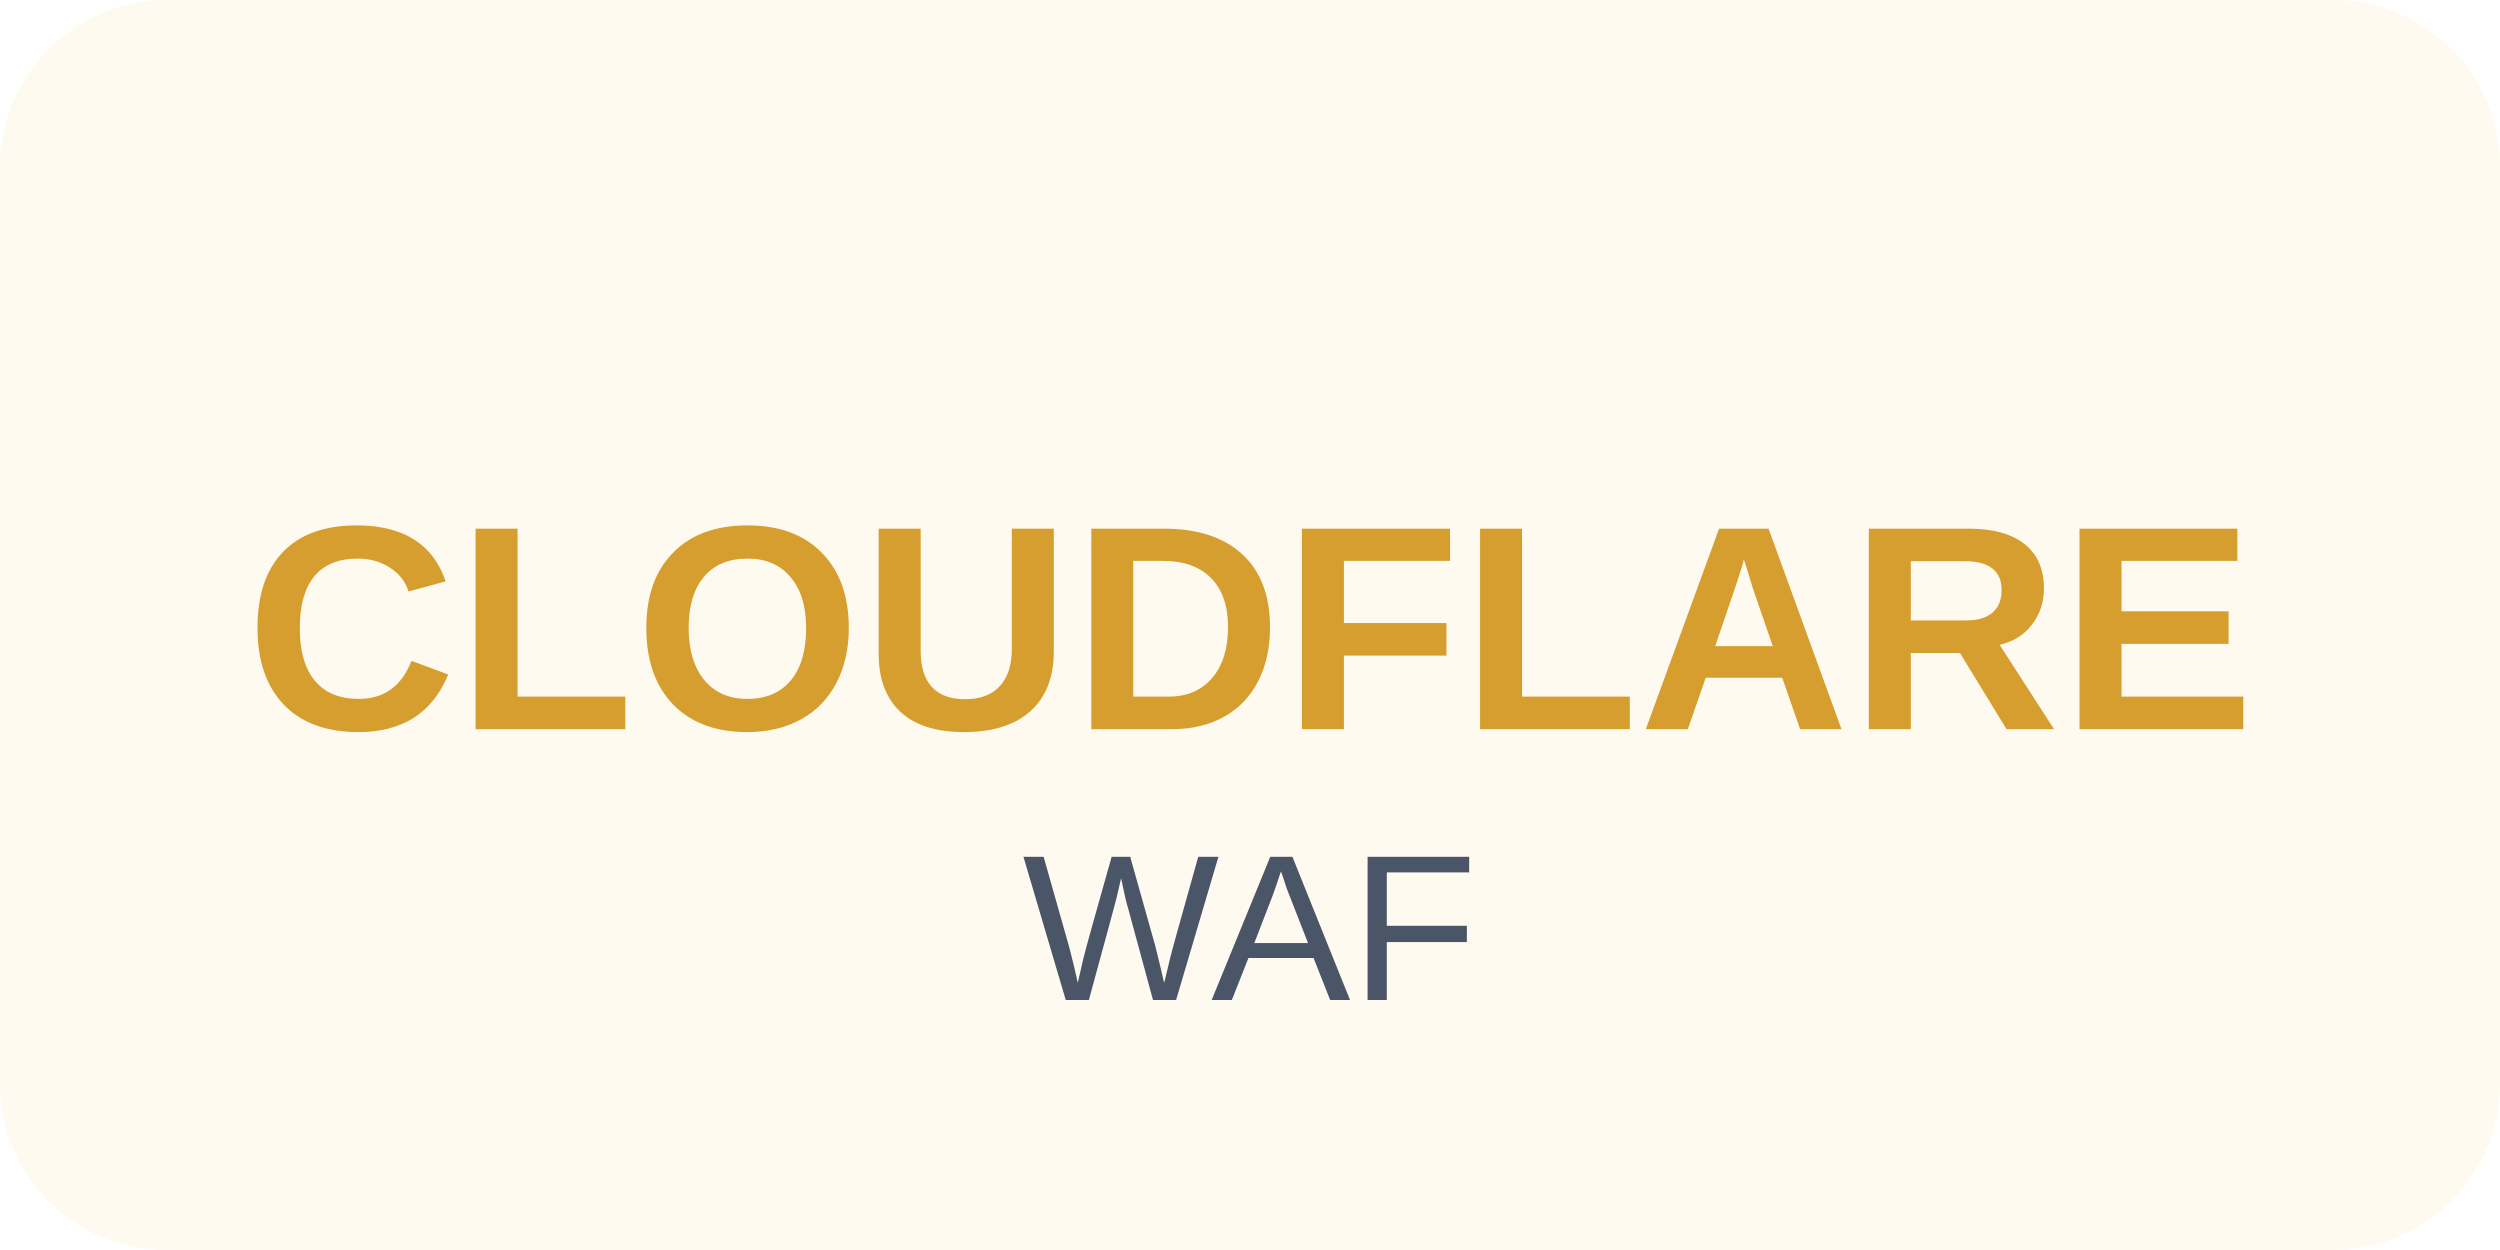
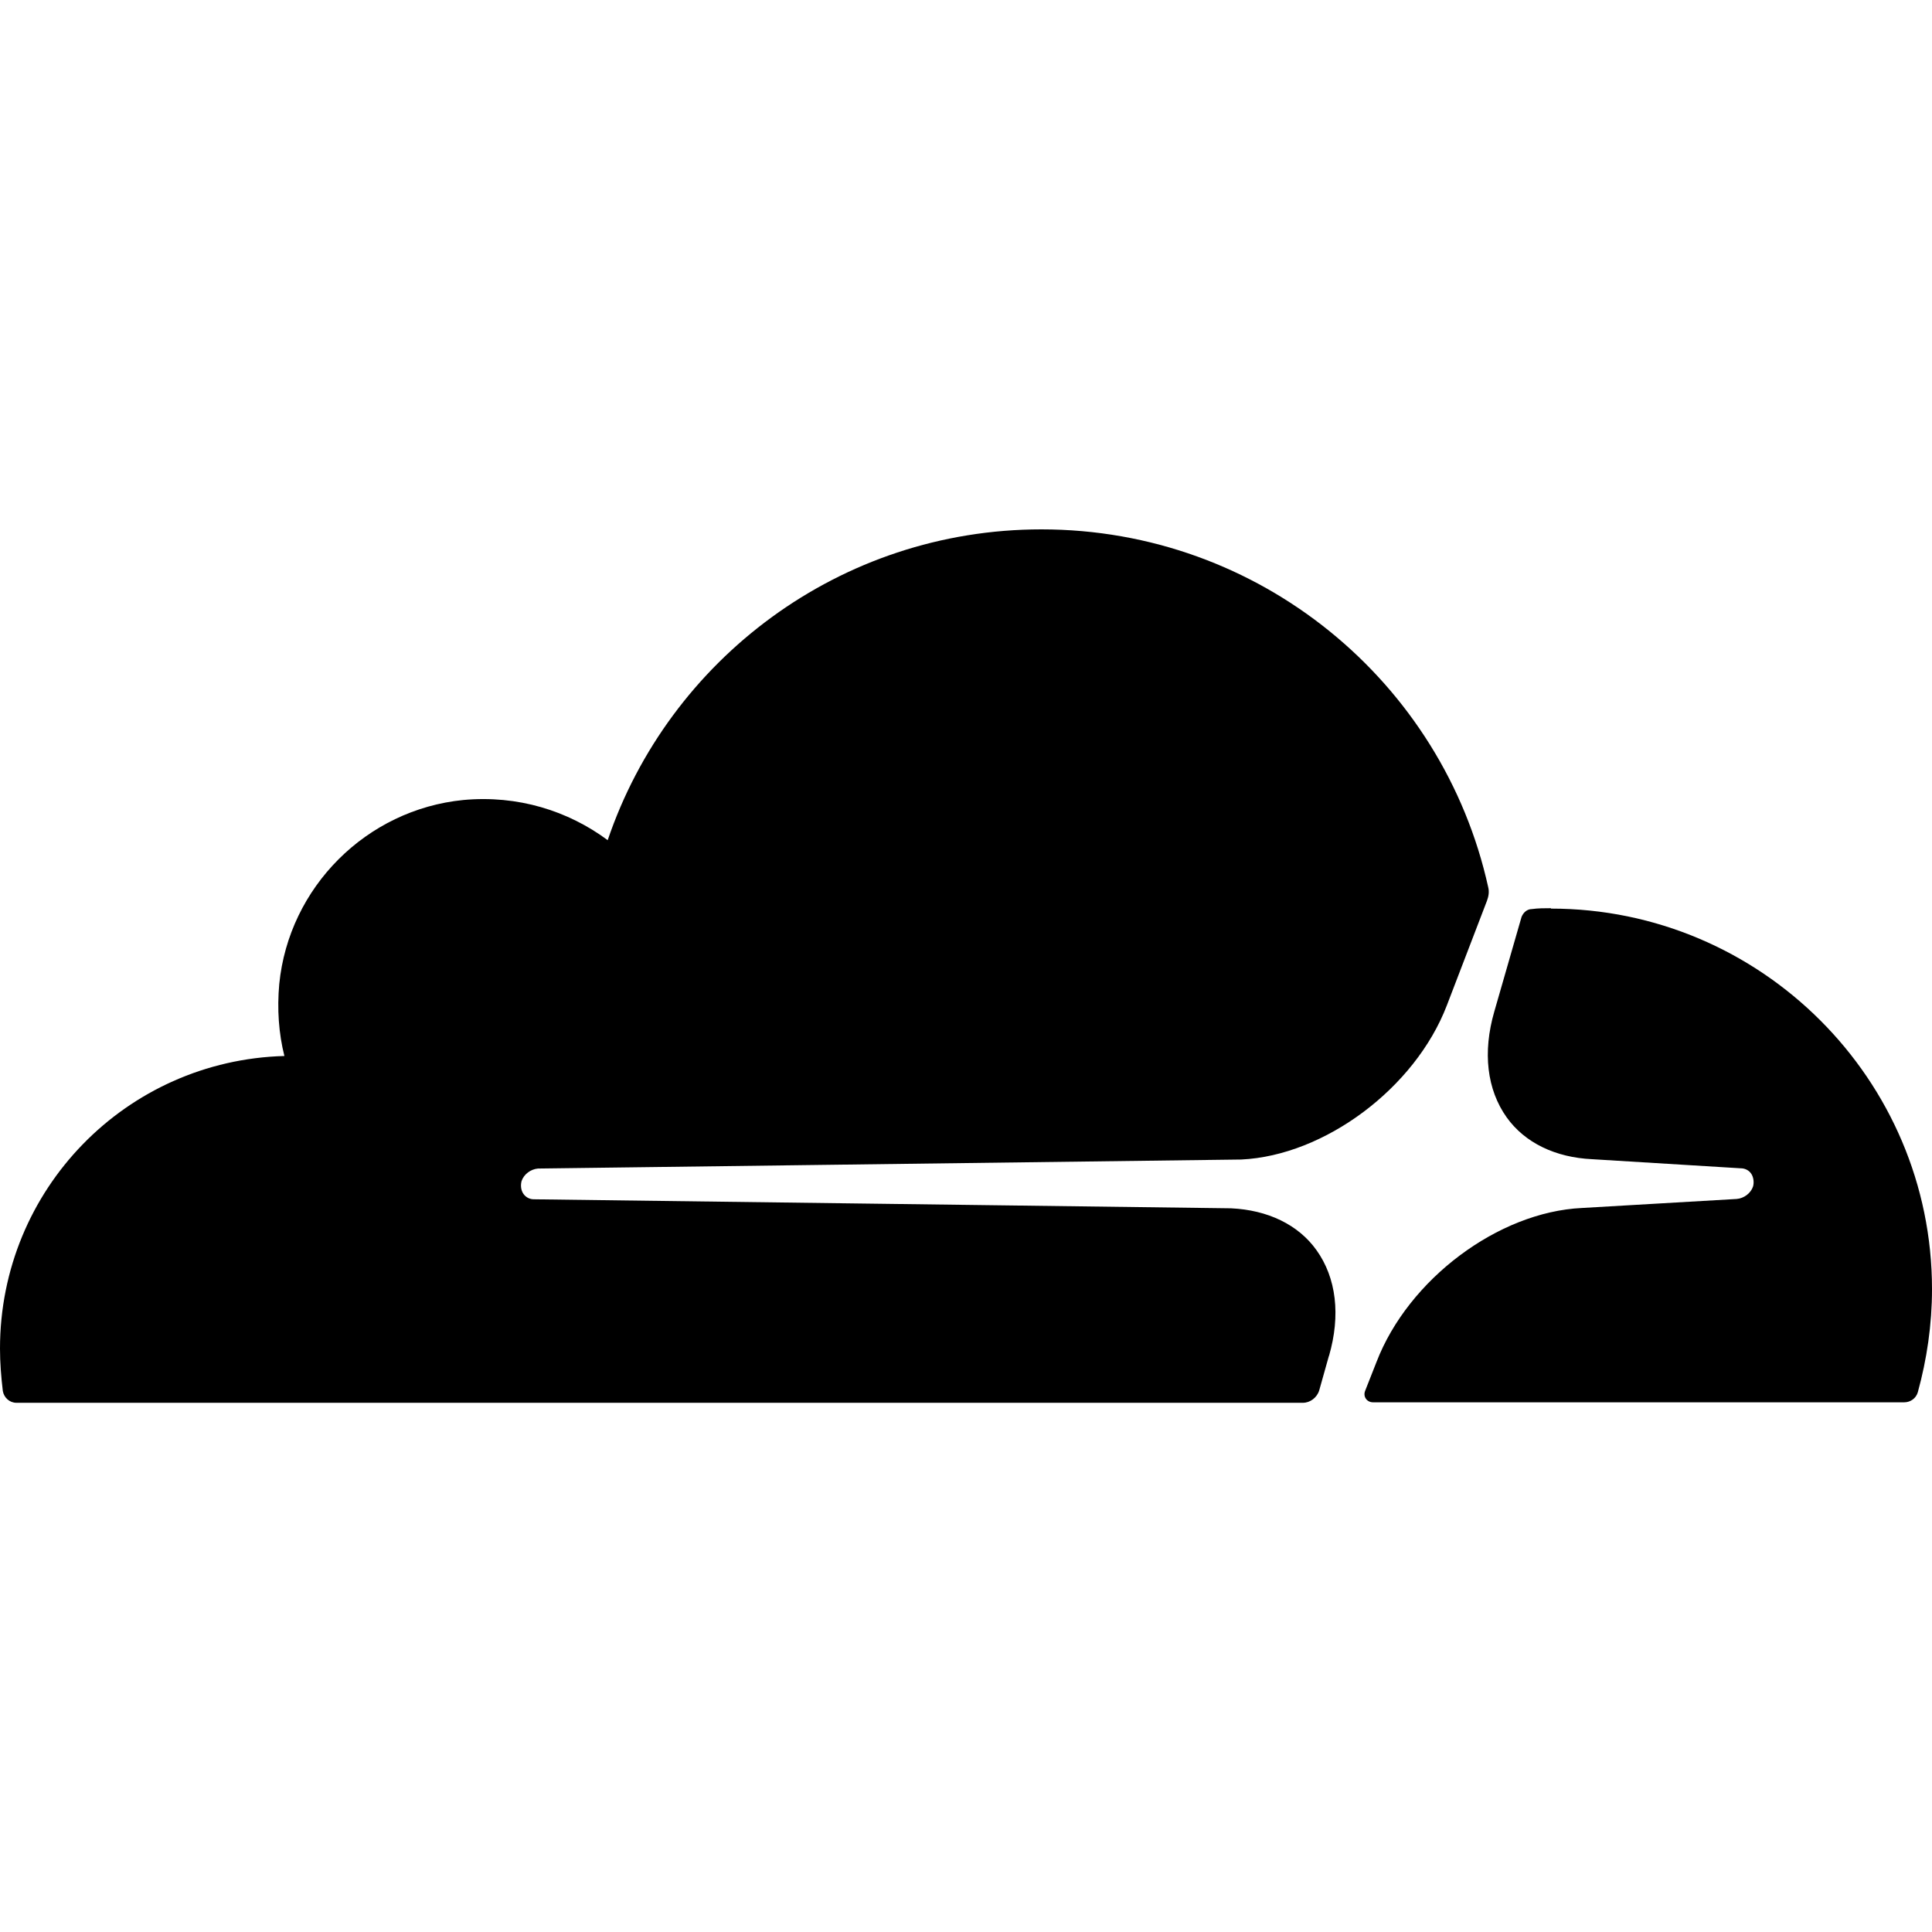
- <svg xmlns="http://www.w3.org/2000/svg" width="120" height="60" viewBox="0 0 120 60">
-   <rect width="120" height="60" fill="#fffaf0" rx="8" />
-   <text x="60" y="35" font-family="Arial, sans-serif" font-size="14" font-weight="bold" text-anchor="middle" fill="#d69e2e">CLOUDFLARE</text>
-   <text x="60" y="48" font-family="Arial, sans-serif" font-size="10" text-anchor="middle" fill="#4a5568">WAF</text>
+ <svg xmlns="http://www.w3.org/2000/svg" role="img" viewBox="0 0 24 24">
+   <path d="M16.509 16.845c.147-.507.091-.971-.155-1.315-.225-.316-.605-.499-1.062-.52l-8.659-.112a.156.156 0 0 1-.133-.071c-.028-.042-.035-.099-.021-.155.028-.084.112-.148.204-.156l8.736-.112c1.035-.049 2.16-.887 2.554-1.914l.499-1.301c.021-.056.029-.113.015-.168-.562-2.546-2.835-4.445-5.55-4.445-2.504 0-4.628 1.618-5.388 3.861-.493-.366-1.119-.562-1.794-.499-1.203.119-2.167 1.083-2.286 2.286-.028.31-.007.613.064.894C1.568 13.171 0 14.775 0 16.752c0 .175.014.351.035.527.014.083.084.147.169.147h15.981c.091 0 .176-.065.203-.155l.12-.427zm2.757-5.563c-.077 0-.161 0-.238.011-.057 0-.105.042-.127.098l-.338 1.174c-.147.507-.092.971.154 1.316.226.316.606.498 1.062.519l1.844.113c.056 0 .105.026.133.07.028.043.035.107.021.156-.028.084-.113.148-.204.155l-1.921.112c-1.041.049-2.158.887-2.553 1.914l-.141.358c-.028.071.021.142.099.142h6.598c.077 0 .147-.049.169-.126.112-.408.176-.837.176-1.28 0-2.603-2.125-4.727-4.734-4.727" />
</svg>
